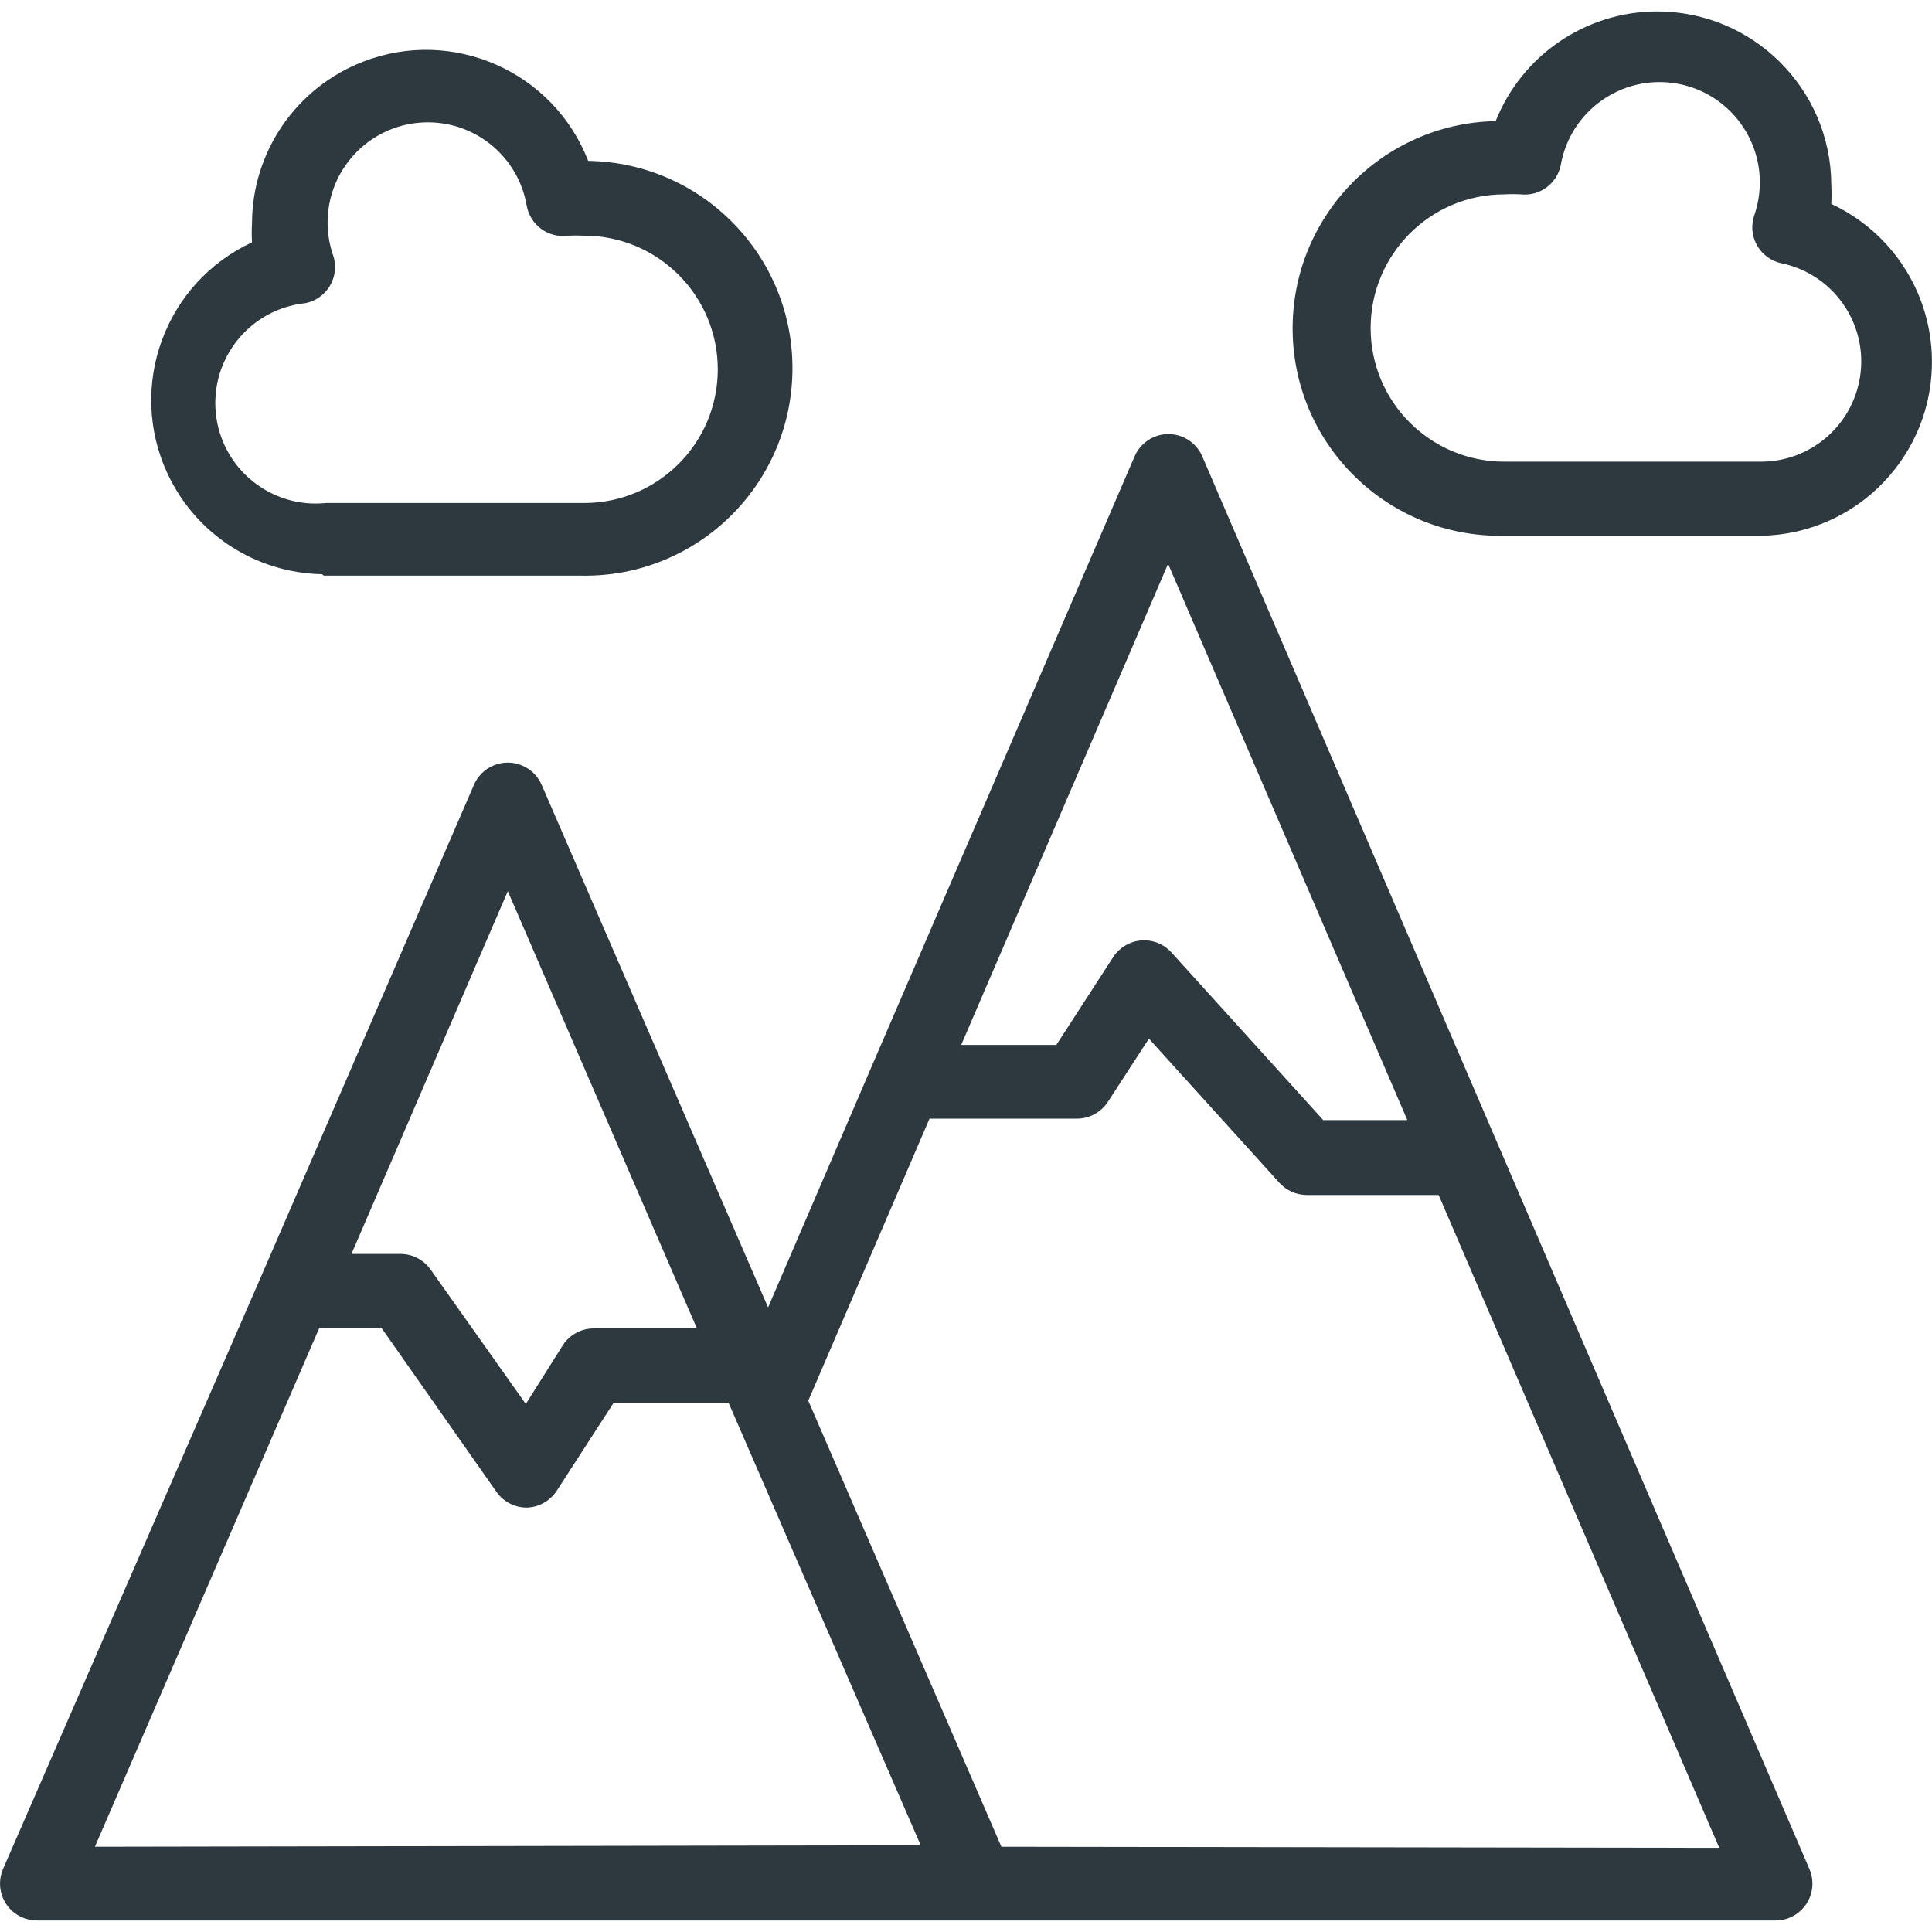
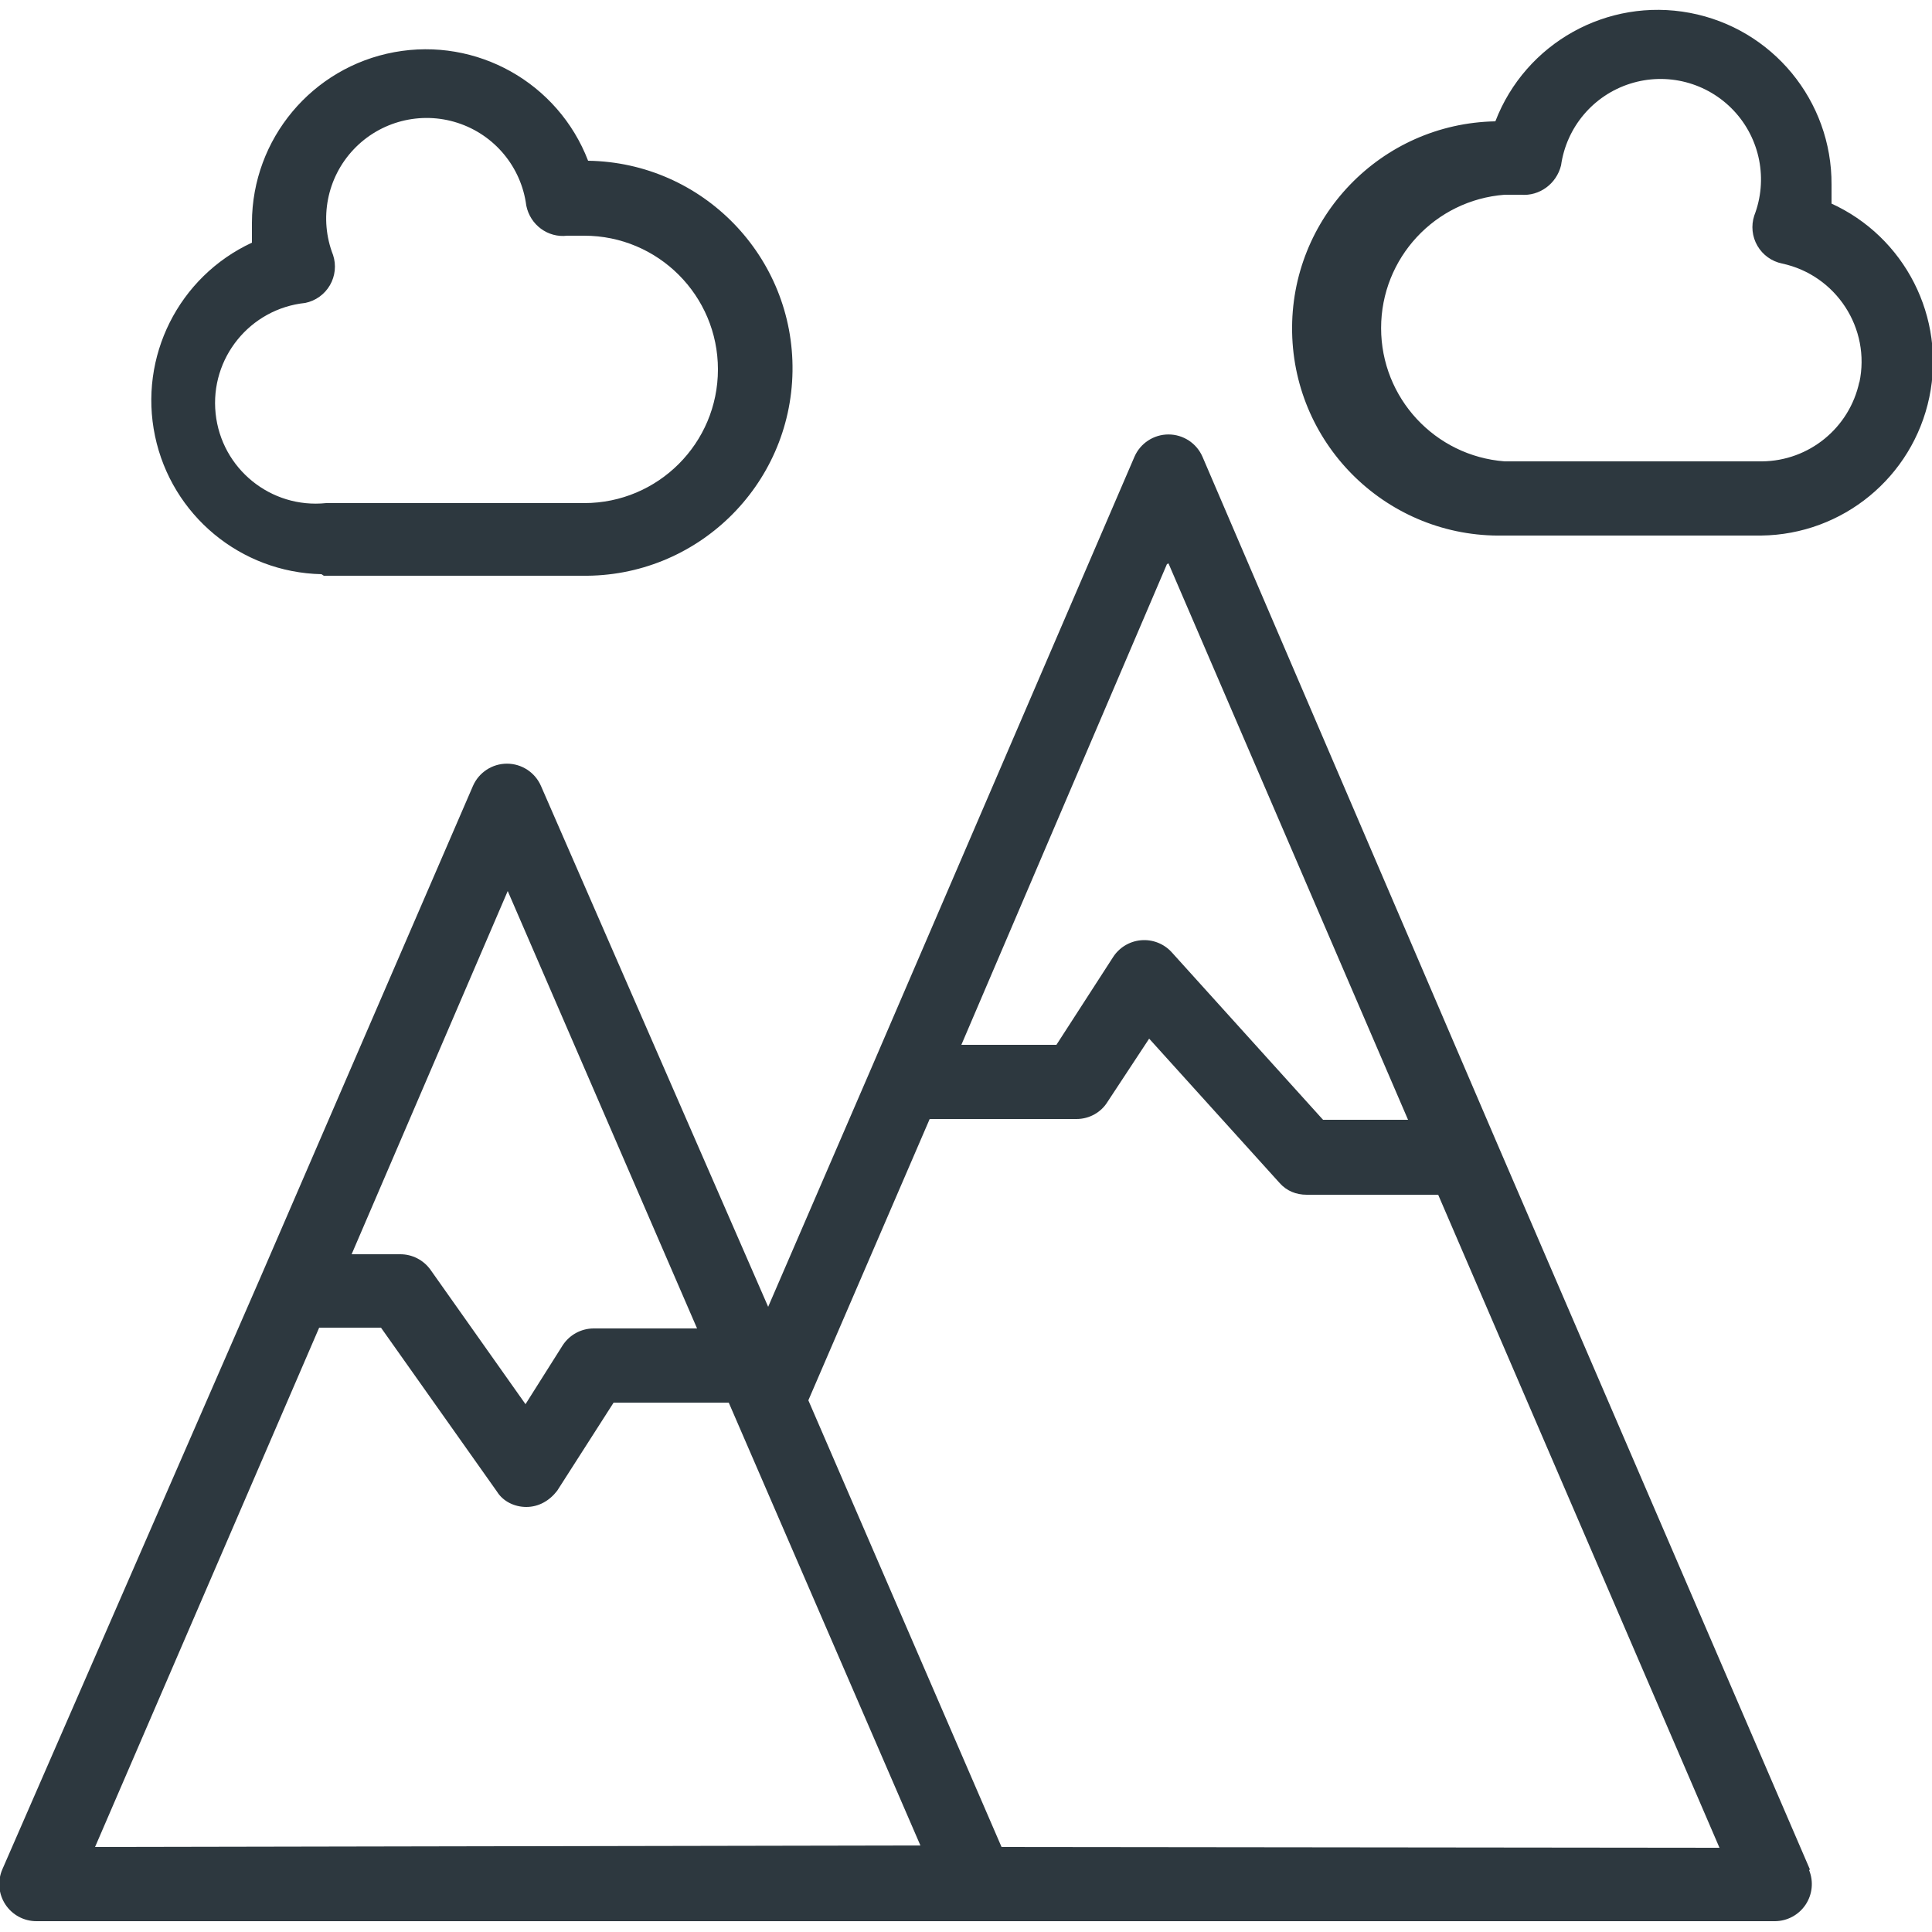
- <svg xmlns="http://www.w3.org/2000/svg" width="25" height="25" viewBox="0 0 25 25" fill="none">
+ <svg xmlns="http://www.w3.org/2000/svg" width="25" height="25" fill="none">
  <g clip-path="url(#clip0_809_714)">
-     <rect width="25" height="25" fill="white" />
-     <path d="M23.415 24.188L19.375 14.79L15.558 5.907C15.455 5.665 15.175 5.552 14.932 5.655C14.819 5.704 14.729 5.794 14.681 5.907L11.274 13.812L9.939 16.918L7.01 10.158C6.906 9.916 6.626 9.803 6.384 9.906C6.27 9.954 6.18 10.044 6.132 10.158L3.379 16.517L0.04 24.183C-0.065 24.425 0.045 24.706 0.286 24.811C0.347 24.838 0.413 24.851 0.479 24.851H22.977C23.24 24.851 23.453 24.637 23.453 24.374C23.453 24.31 23.44 24.247 23.415 24.188ZM15.115 7.296L18.211 14.494H17.123L15.158 12.324C14.98 12.129 14.679 12.114 14.484 12.292C14.453 12.319 14.426 12.351 14.404 12.386L13.669 13.521H12.438L15.115 7.296ZM6.571 11.532L9.018 17.19H7.682C7.52 17.19 7.369 17.273 7.282 17.409L6.804 18.168L5.574 16.431C5.485 16.303 5.339 16.226 5.183 16.226H4.548L6.571 11.532ZM1.228 23.897L4.133 17.18H4.934L6.423 19.303C6.512 19.431 6.658 19.508 6.814 19.508C6.973 19.505 7.119 19.422 7.205 19.289L7.94 18.153H9.428L11.914 23.878L1.228 23.897ZM12.958 23.897L10.459 18.125L12.028 14.475H13.936C14.099 14.475 14.249 14.392 14.337 14.256L14.867 13.44L16.555 15.305C16.645 15.405 16.774 15.462 16.908 15.463H18.616L22.247 23.911L12.958 23.897Z" fill="#2D383F" />
-     <path d="M7.611 2.082C7.161 0.923 5.857 0.348 4.698 0.798C3.834 1.133 3.264 1.962 3.261 2.888C3.256 2.971 3.256 3.054 3.261 3.136C2.133 3.66 1.643 4.999 2.167 6.127C2.53 6.908 3.306 7.414 4.167 7.43L4.191 7.449H7.53C9.012 7.471 10.232 6.288 10.254 4.806C10.277 3.324 9.093 2.104 7.611 2.082ZM7.559 6.509H4.22C3.506 6.583 2.867 6.064 2.793 5.35C2.719 4.636 3.238 3.997 3.952 3.923C4.211 3.871 4.378 3.62 4.326 3.361C4.322 3.342 4.317 3.322 4.31 3.303C4.264 3.17 4.24 3.029 4.239 2.888C4.235 2.171 4.812 1.587 5.529 1.583C6.163 1.579 6.707 2.034 6.815 2.659C6.859 2.91 7.092 3.082 7.344 3.05C7.416 3.046 7.487 3.046 7.559 3.05C8.514 3.05 9.288 3.825 9.288 4.78C9.288 5.735 8.514 6.509 7.559 6.509Z" fill="#2D383F" />
-     <path d="M23.697 2.639C23.701 2.557 23.701 2.474 23.697 2.391C23.692 1.148 22.68 0.144 21.436 0.148C20.517 0.152 19.694 0.714 19.354 1.567C17.879 1.598 16.705 2.813 16.727 4.29C16.749 5.772 17.969 6.955 19.451 6.933H22.79C24.034 6.91 25.023 5.883 24.999 4.64C24.983 3.779 24.478 3.002 23.697 2.639ZM24.056 4.947C23.93 5.54 23.41 5.966 22.805 5.974H19.465C18.51 5.974 17.736 5.2 17.736 4.245C17.736 3.29 18.51 2.515 19.465 2.515C19.537 2.511 19.608 2.511 19.68 2.515C19.921 2.541 20.143 2.38 20.195 2.143C20.315 1.437 20.984 0.961 21.691 1.08C22.398 1.2 22.873 1.87 22.754 2.576C22.742 2.648 22.724 2.719 22.7 2.787C22.615 3.037 22.749 3.308 22.999 3.392C23.018 3.398 23.038 3.404 23.057 3.408C23.758 3.557 24.205 4.246 24.056 4.947Z" fill="#2D383F" />
+     <path fill="#fff" d="M0 0h25v25H0z" />
+     <path d="m23.42 24.19-4.05-9.4-3.81-8.88a.48.48 0 0 0-.88 0l-3.4 7.9-1.34 3.1L7 10.17a.48.48 0 0 0-.88 0l-2.75 6.36-3.34 7.66a.48.48 0 0 0 .44.67h22.5a.48.48 0 0 0 .44-.66Zm-8.3-16.9 3.1 7.2h-1.1l-1.96-2.17a.48.48 0 0 0-.76.07l-.73 1.13h-1.23L15.1 7.3Zm-8.55 4.24 2.45 5.66H7.68a.48.48 0 0 0-.4.22l-.48.76-1.23-1.74a.48.48 0 0 0-.39-.2h-.63l2.02-4.7ZM1.23 23.9l2.9-6.72h.8l1.5 2.12c.08.13.23.2.38.2.16 0 .3-.08.4-.21l.73-1.14h1.49l2.48 5.73-10.68.02Zm11.73 0-2.5-5.78 1.57-3.64h1.9c.17 0 .32-.09.4-.22l.54-.82 1.69 1.87c.09.1.21.15.35.15h1.7l3.64 8.45-9.3-.01ZM7.61 2.08a2.25 2.25 0 0 0-4.35.8v.26a2.25 2.25 0 0 0 .9 4.29l.03.02h3.34a2.68 2.68 0 1 0 .08-5.37Zm-.05 4.43H4.22a1.3 1.3 0 1 1-.27-2.59.48.48 0 0 0 .36-.62 1.3 1.3 0 1 1 2.5-.64c.05.25.28.42.53.39h.22a1.73 1.73 0 0 1 0 3.46ZM23.7 2.64v-.25a2.25 2.25 0 0 0-4.35-.82 2.68 2.68 0 0 0 .1 5.36h3.34a2.25 2.25 0 0 0 .9-4.3Zm.36 2.3a1.3 1.3 0 0 1-1.26 1.03h-3.33a1.73 1.73 0 0 1 0-3.45h.21c.24.02.46-.14.52-.38a1.3 1.3 0 1 1 2.5.65.48.48 0 0 0 .36.62c.7.15 1.15.84 1 1.54Z" fill="#2D383F" />
  </g>
</svg>
